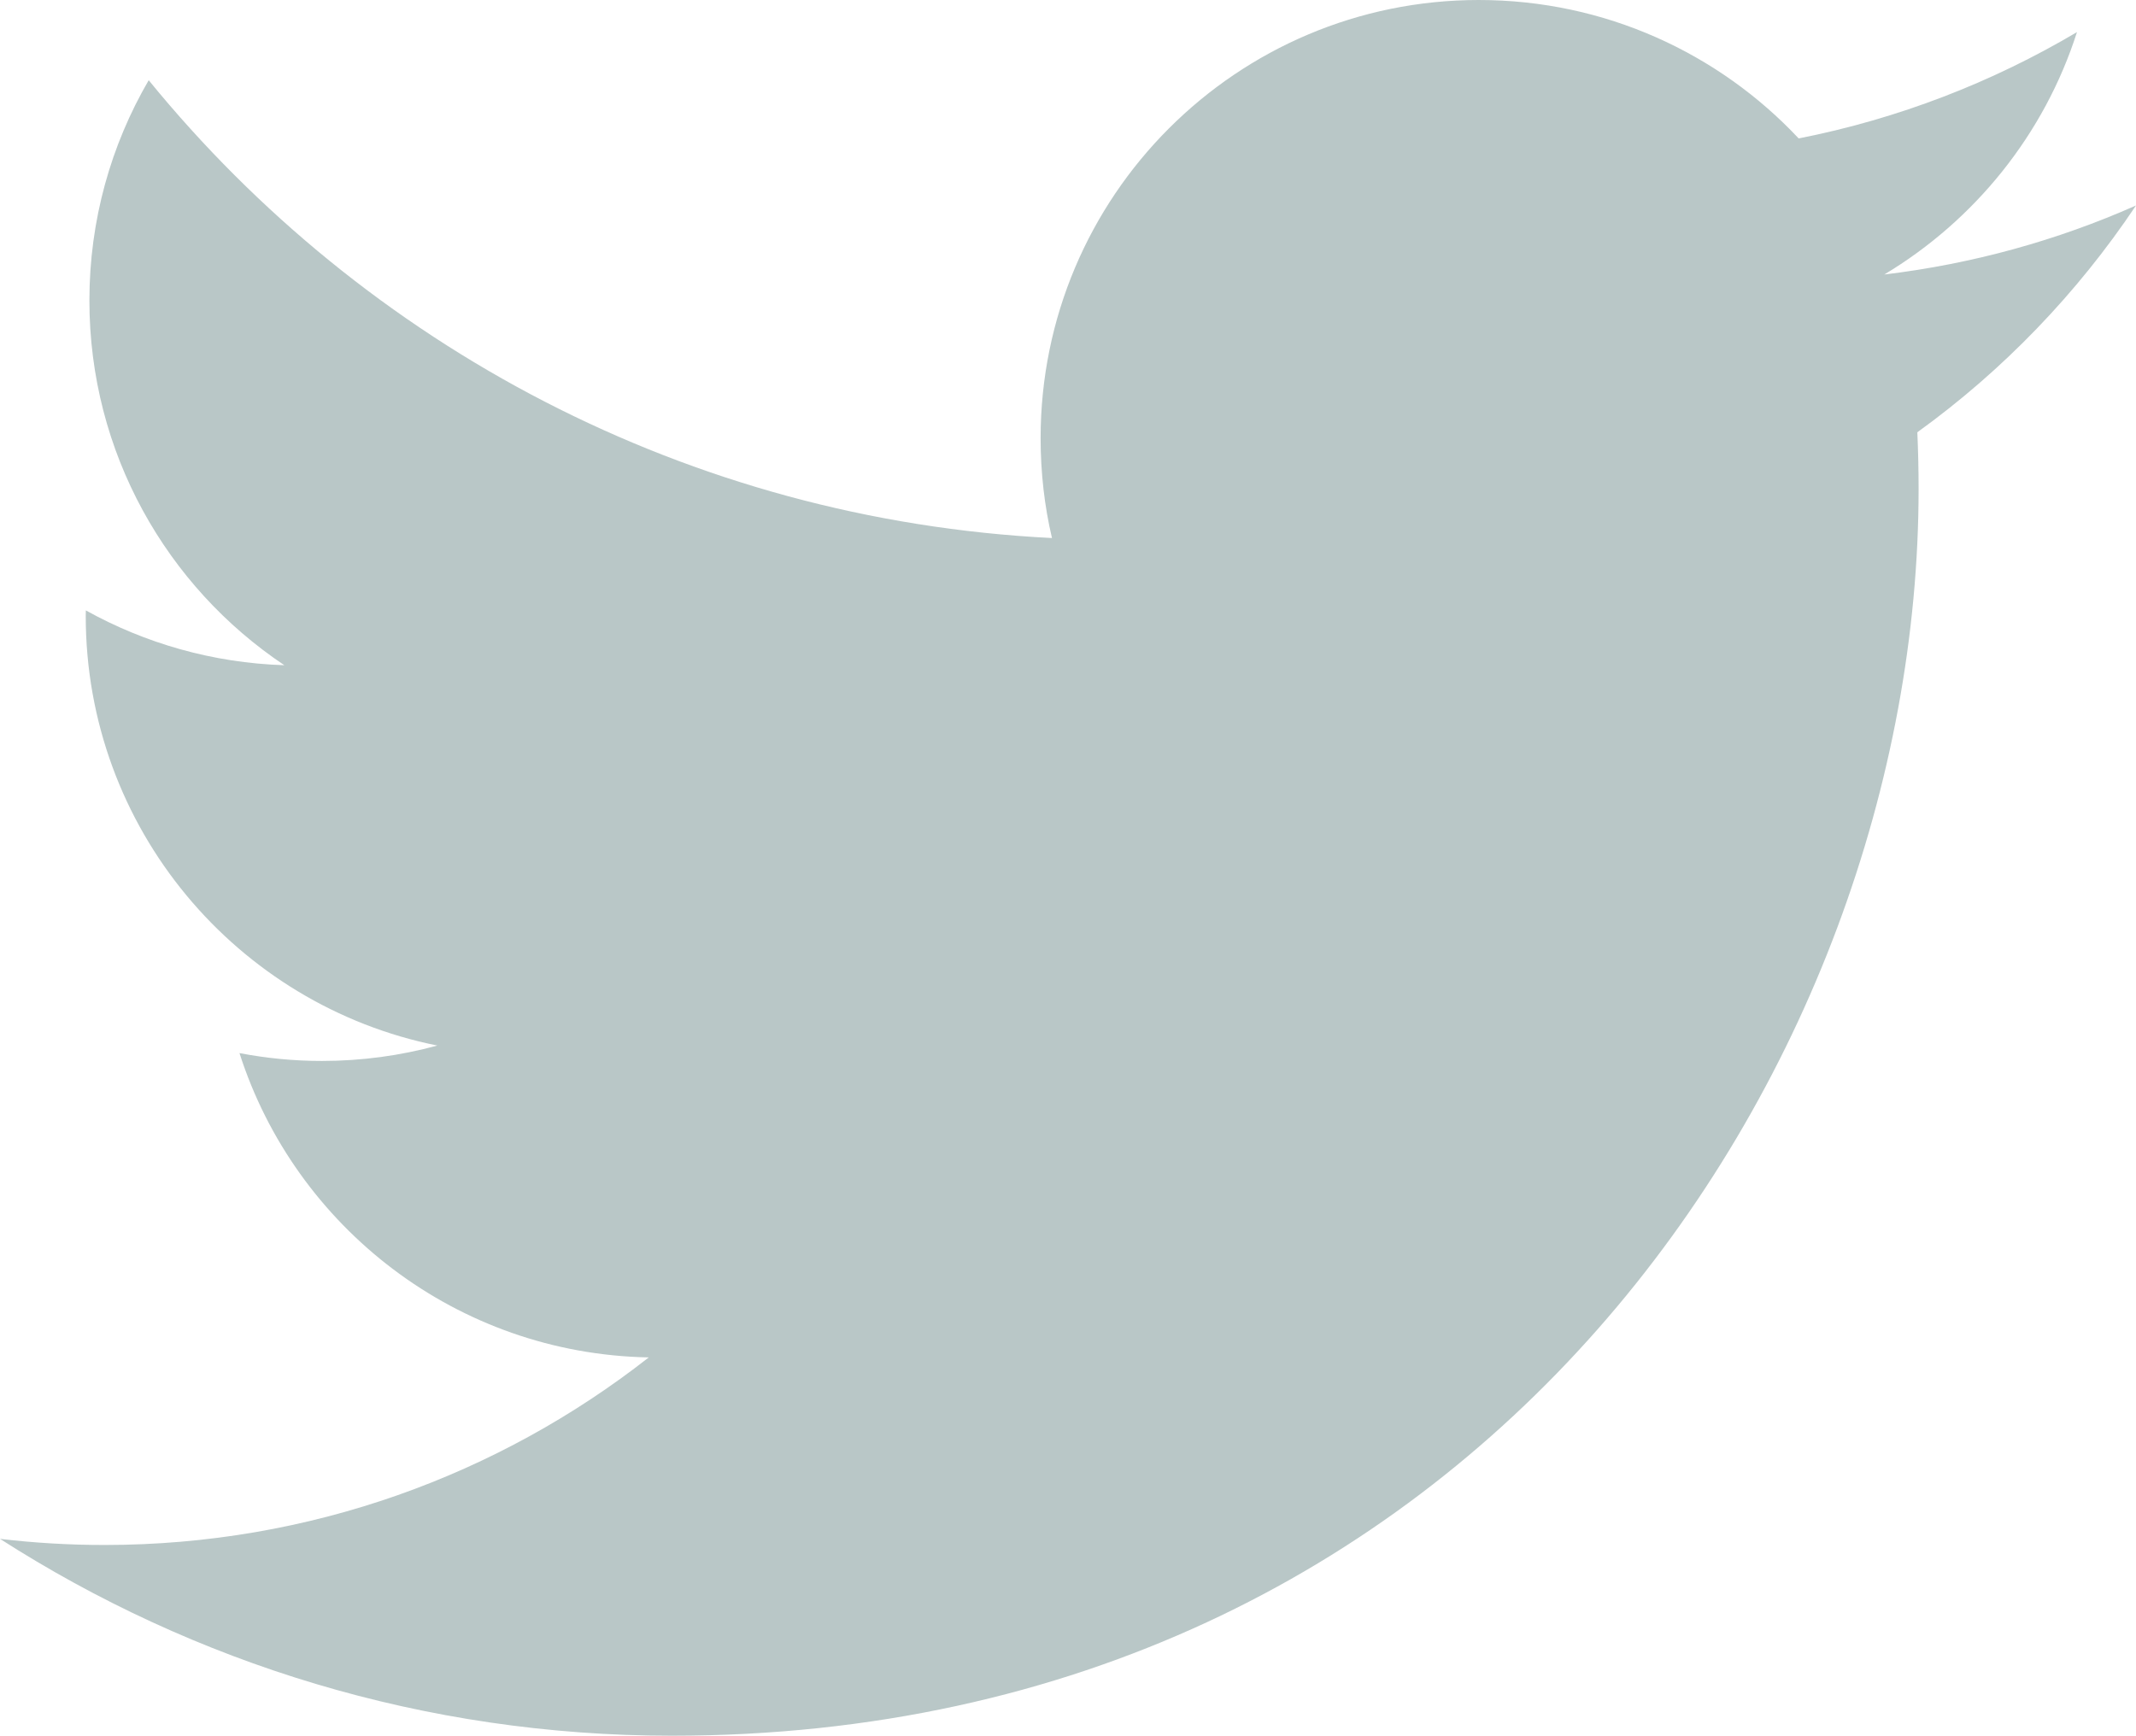
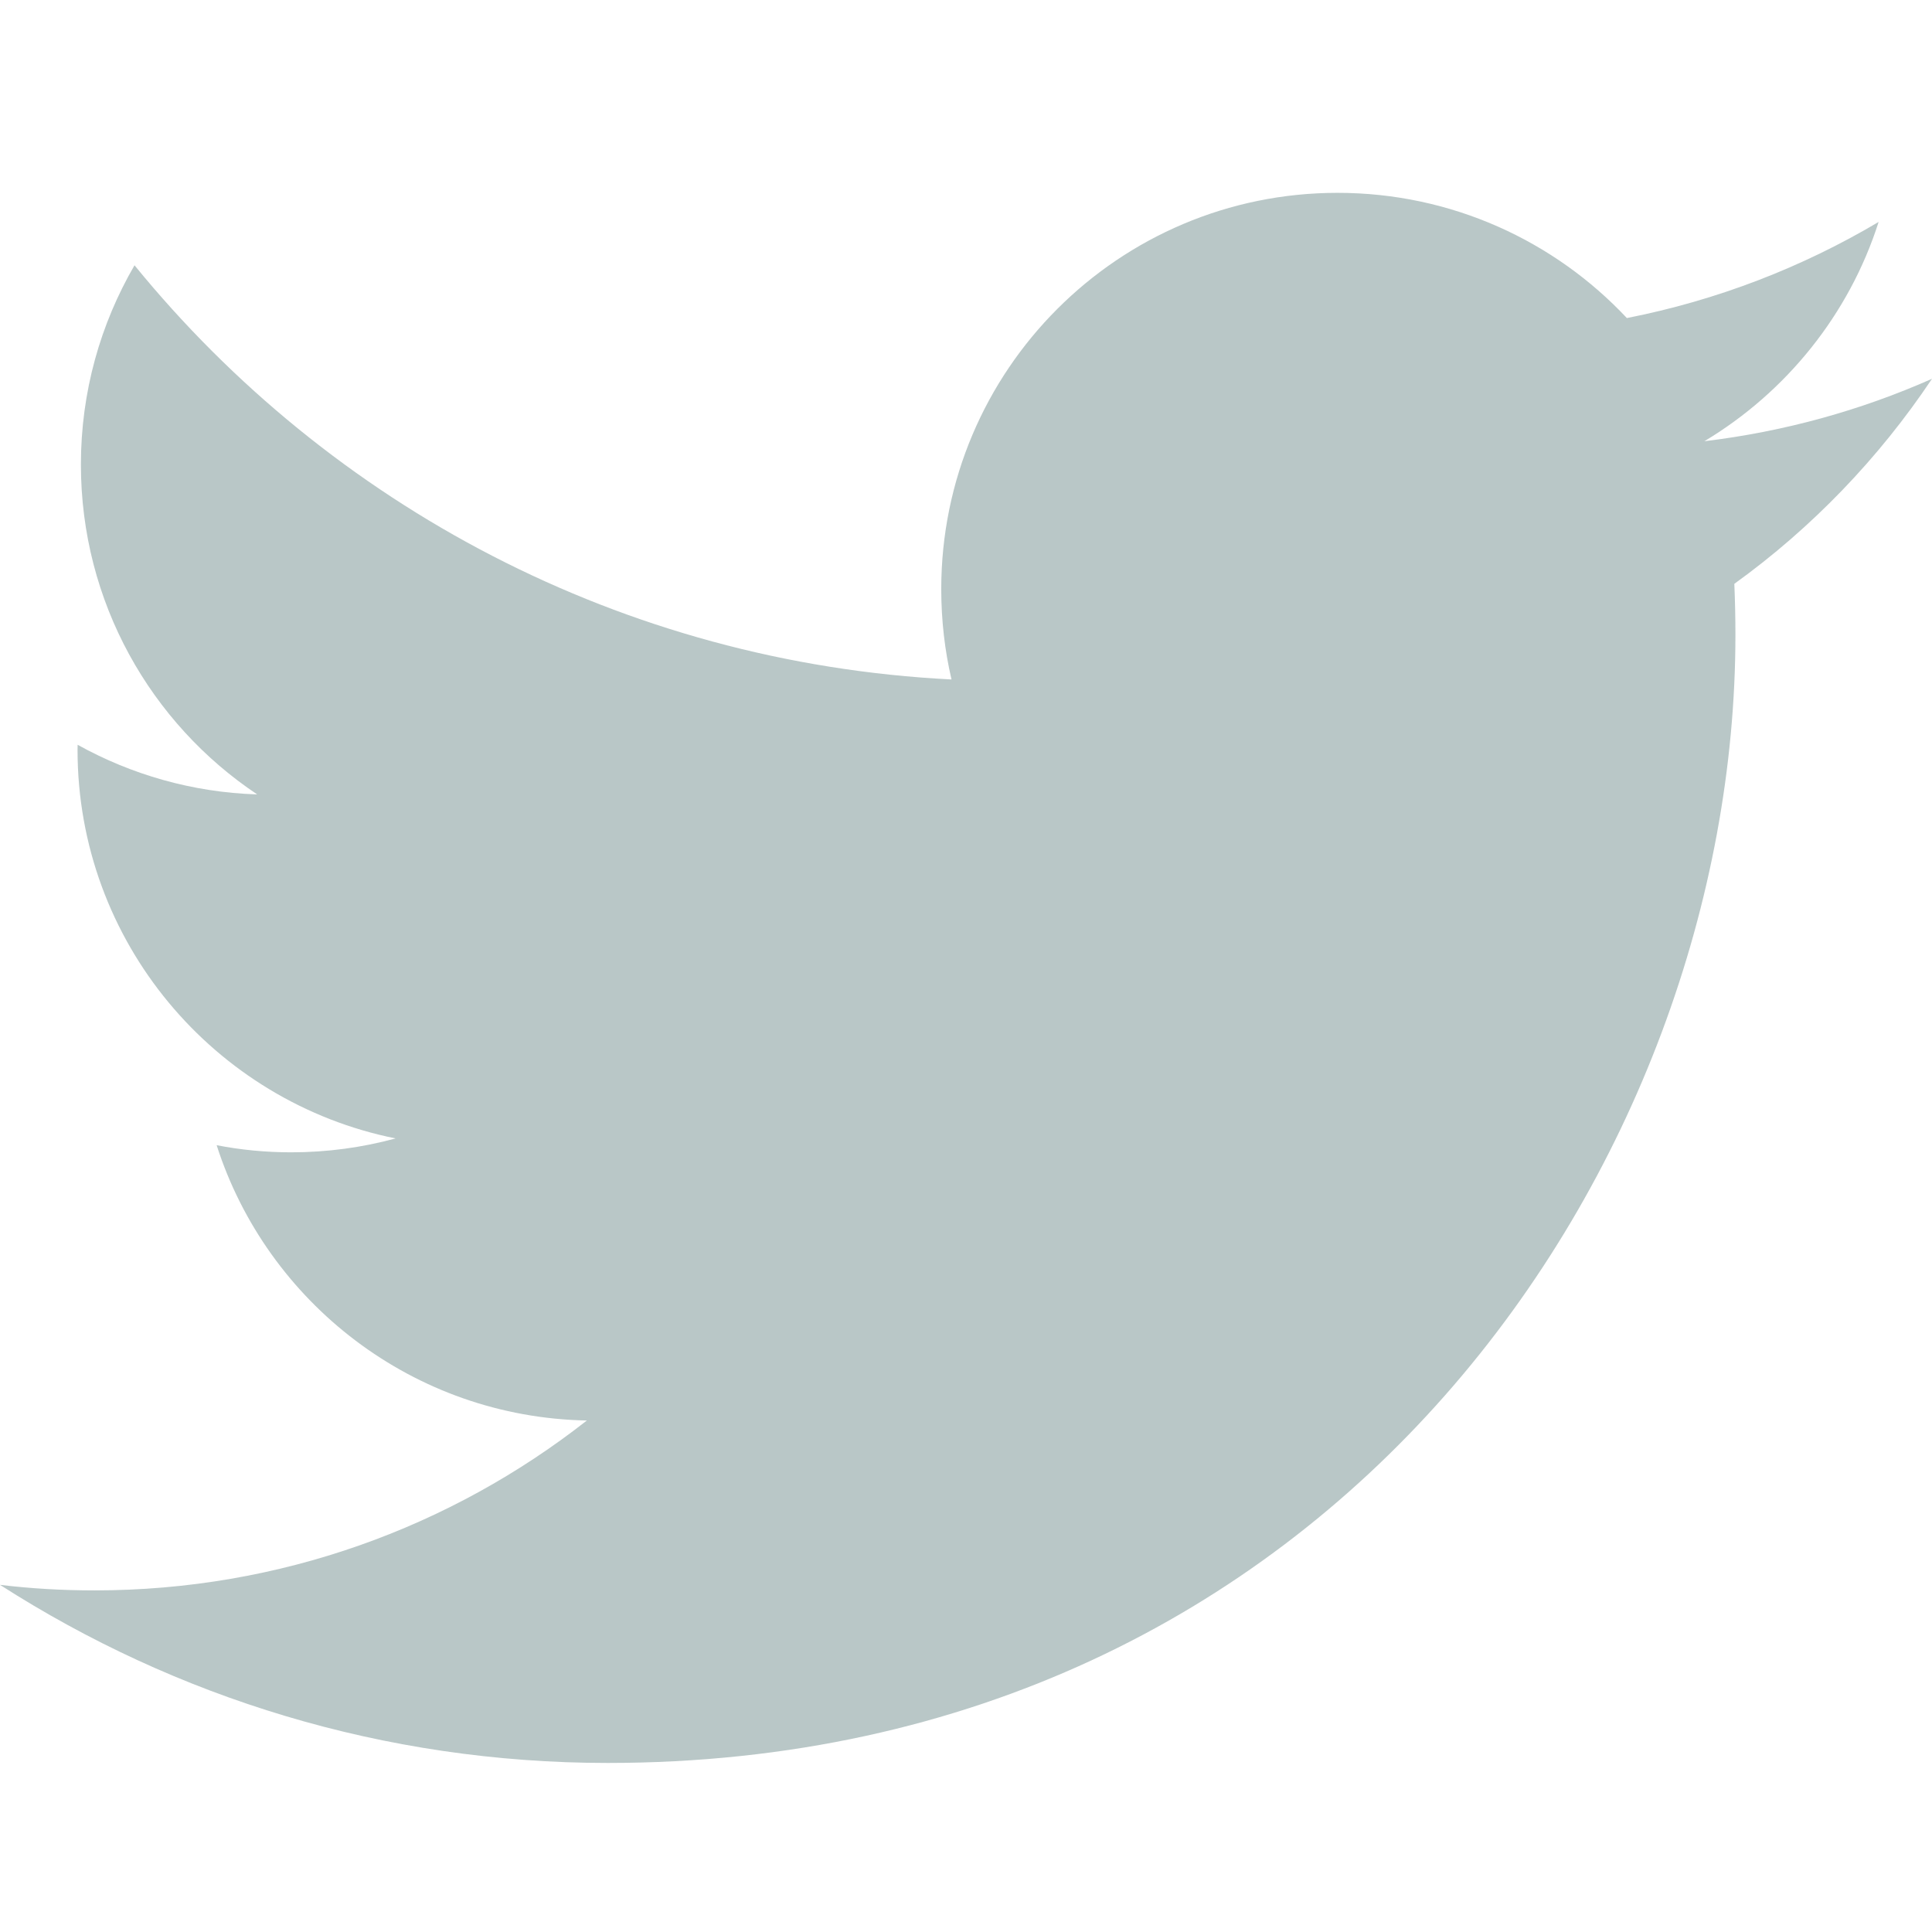
- <svg xmlns="http://www.w3.org/2000/svg" version="1.1" id="Ebene_2" x="0px" y="0px" width="39.113px" height="31.786px" viewBox="0 0 39.113 31.786" enable-background="new 0 0 39.113 31.786" xml:space="preserve">
-   <path fill="#B9C7C7" d="M39.113,3.763c-1.439,0.638-2.986,1.069-4.609,1.264c1.656-0.993,2.93-2.566,3.528-4.439  c-1.551,0.919-3.269,1.587-5.096,1.947C31.473,0.975,29.387,0,27.079,0c-4.431,0-8.024,3.593-8.024,8.024  c0,0.629,0.07,1.241,0.208,1.829C12.594,9.518,6.681,6.324,2.723,1.469c-0.69,1.185-1.086,2.563-1.086,4.034  c0,2.784,1.416,5.24,3.57,6.679c-1.316-0.042-2.553-0.403-3.635-1.004C1.57,11.212,1.57,11.246,1.57,11.279  c0,3.888,2.767,7.131,6.438,7.868c-0.674,0.184-1.383,0.282-2.113,0.282c-0.518,0-1.021-0.05-1.51-0.144  c1.021,3.188,3.984,5.508,7.495,5.573c-2.746,2.152-6.206,3.435-9.966,3.435c-0.647,0-1.286-0.038-1.914-0.112  c3.551,2.277,7.77,3.605,12.301,3.605c14.76,0,22.831-12.228,22.831-22.832c0-0.348-0.008-0.694-0.023-1.038  C36.677,6.785,38.037,5.372,39.113,3.763z" />
+ <svg xmlns="http://www.w3.org/2000/svg" version="1.1" id="Ebene_2" x="0px" y="0px" width="16" height="16" viewBox="0 0 16 16" enable-background="new 0 0 39.113 31.786" xml:space="preserve">
+   <defs id="defs7" />
+   <path d="m 16,3.137 c -0.589,0.261 -1.221,0.437 -1.885,0.517 0.677,-0.406 1.199,-1.05 1.443,-1.816 -0.634,0.376 -1.337,0.649 -2.085,0.796 -0.598,-0.638 -1.452,-1.037 -2.396,-1.037 -1.813,0 -3.282,1.47 -3.282,3.282 0,0.257 0.029,0.508 0.085,0.748 -2.728,-0.137 -5.147,-1.444 -6.766,-3.43 -0.282,0.485 -0.444,1.048 -0.444,1.65 0,1.139 0.579,2.144 1.46,2.732 -0.538,-0.017 -1.044,-0.165 -1.487,-0.411 -8.1814e-4,0.014 -8.1814e-4,0.028 -8.1814e-4,0.041 0,1.59 1.132,2.917 2.634,3.219 -0.276,0.075 -0.566,0.115 -0.864,0.115 -0.212,0 -0.418,-0.02 -0.618,-0.059 0.418,1.304 1.63,2.253 3.066,2.28 C 3.736,12.646 2.321,13.171 0.783,13.171 0.518,13.171 0.257,13.156 0,13.125 1.453,14.057 3.178,14.6 5.032,14.6 c 6.038,0 9.34,-5.002 9.34,-9.34 0,-0.142 -0.003,-0.284 -0.009,-0.425 C 15.004,4.373 15.56,3.795 16,3.137 z" id="path3" style="fill:#b9c7c7" />
</svg>
